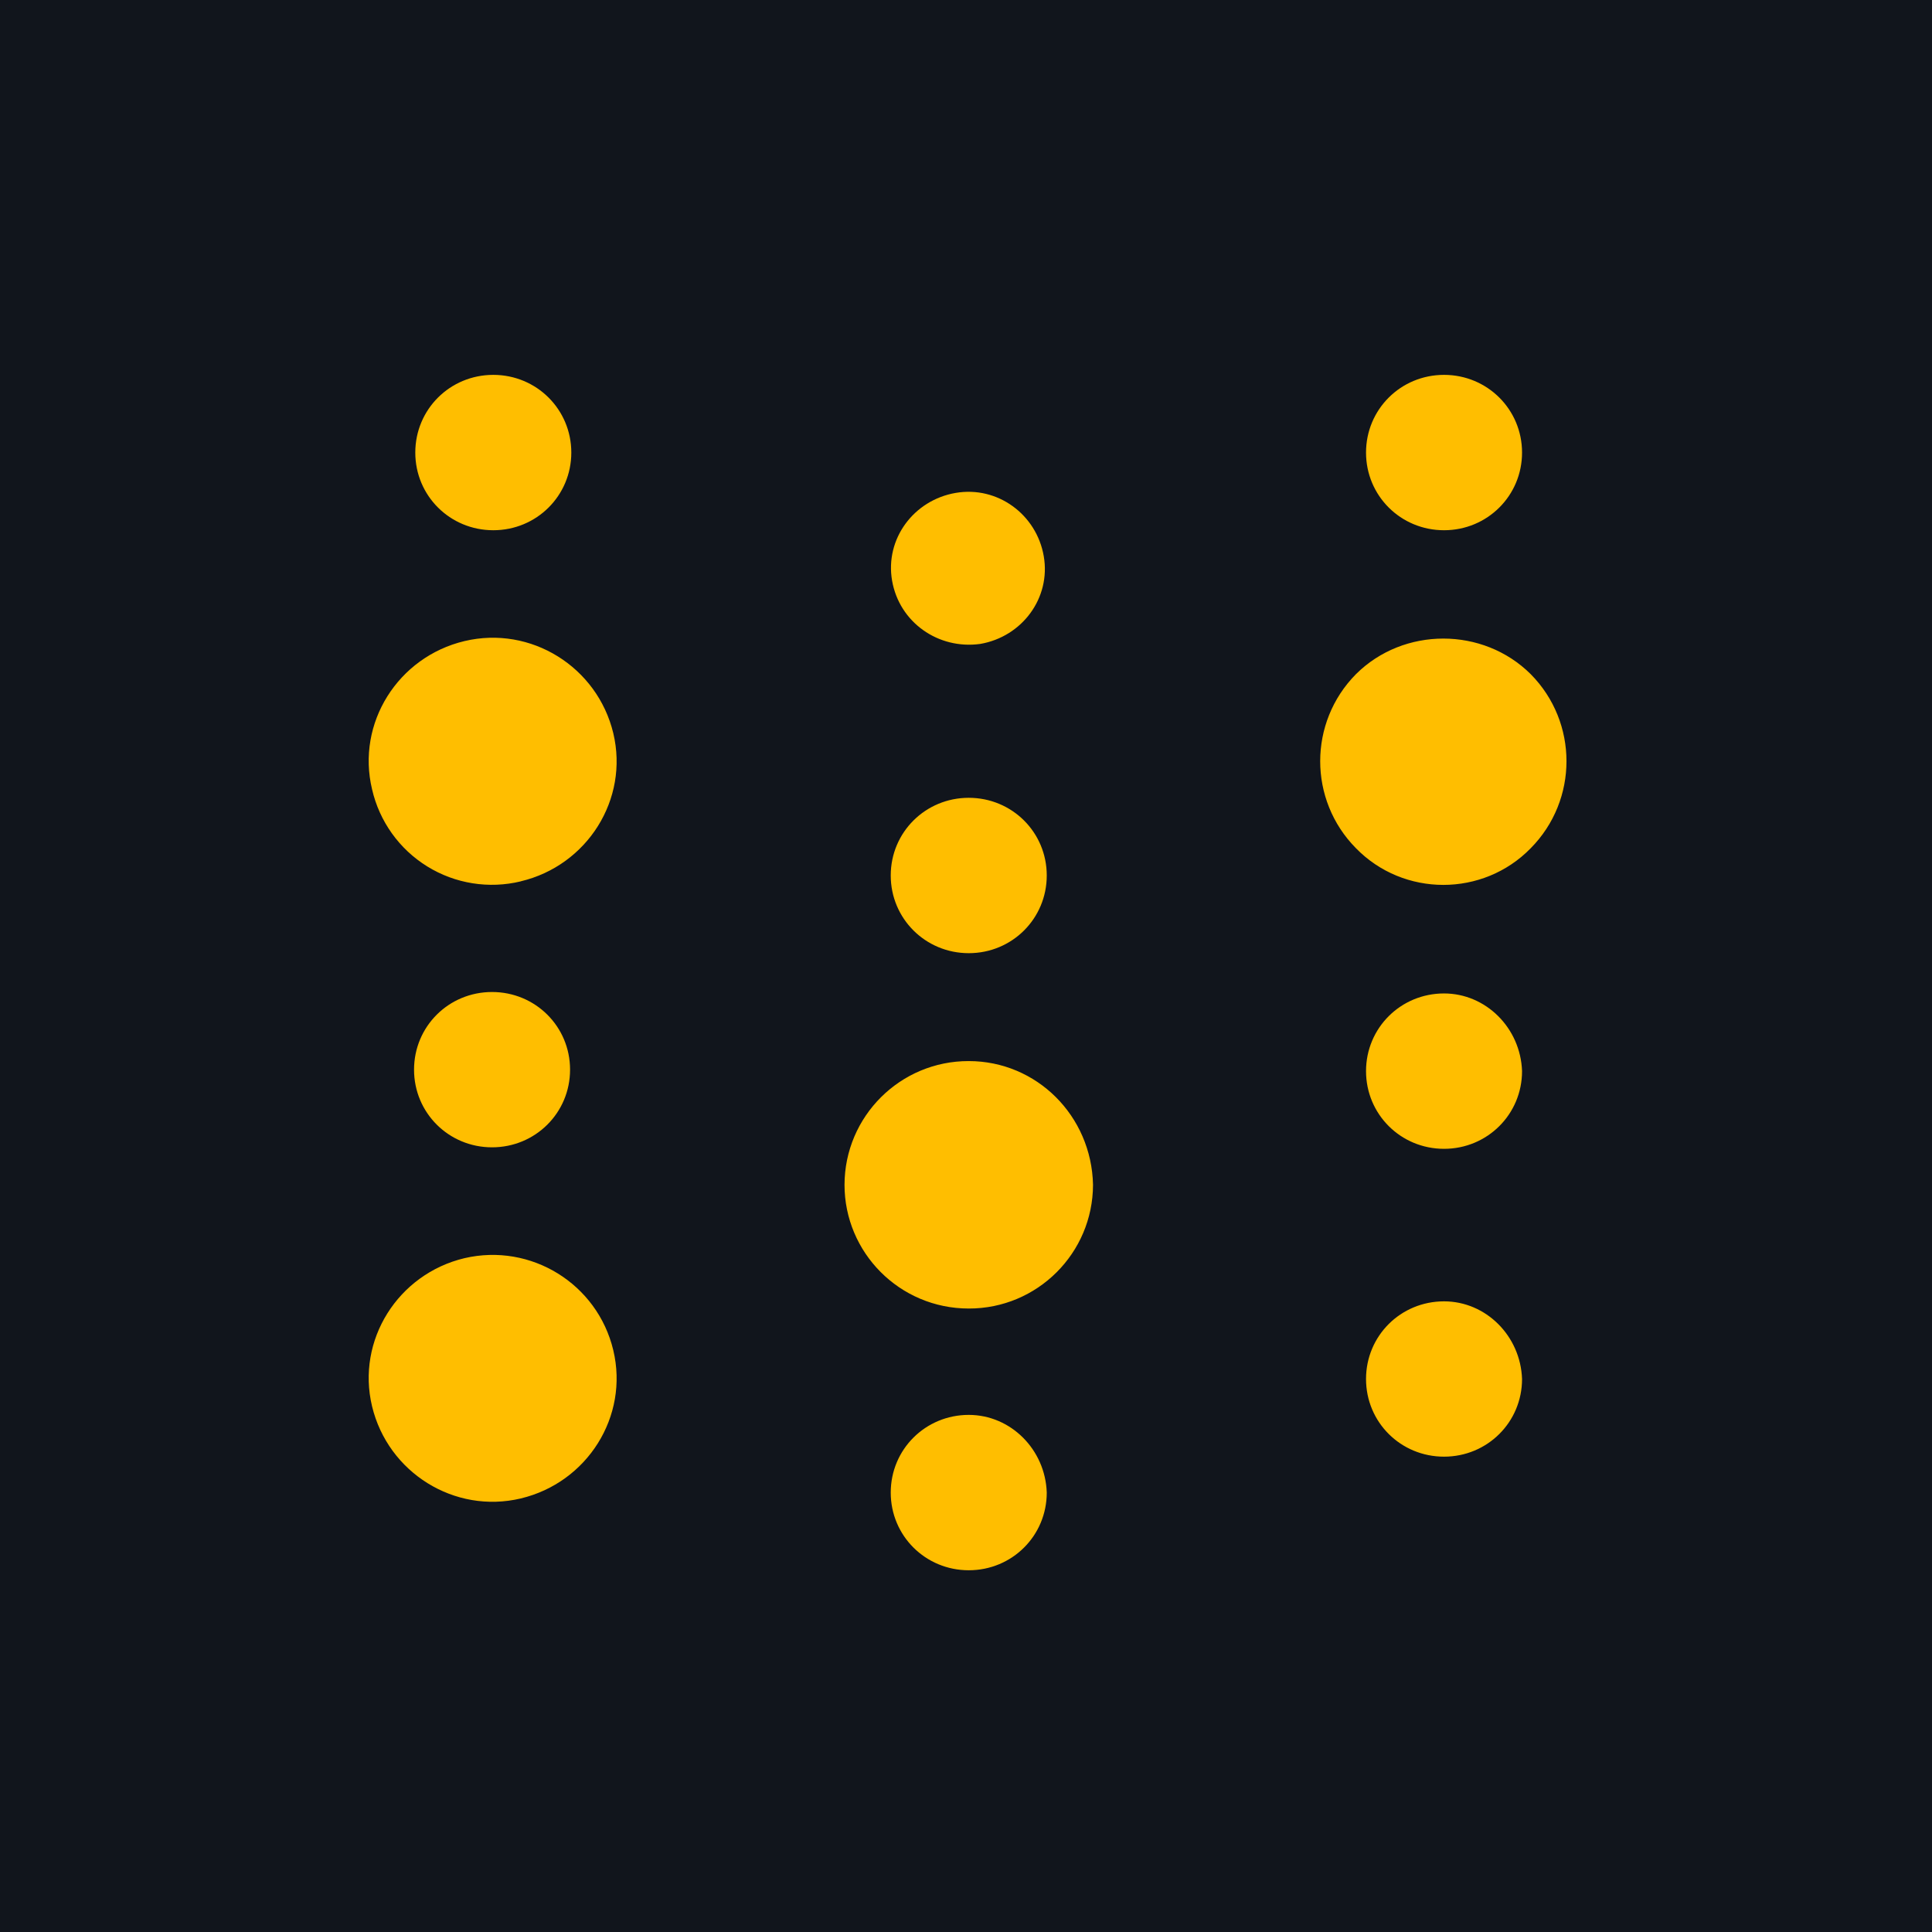
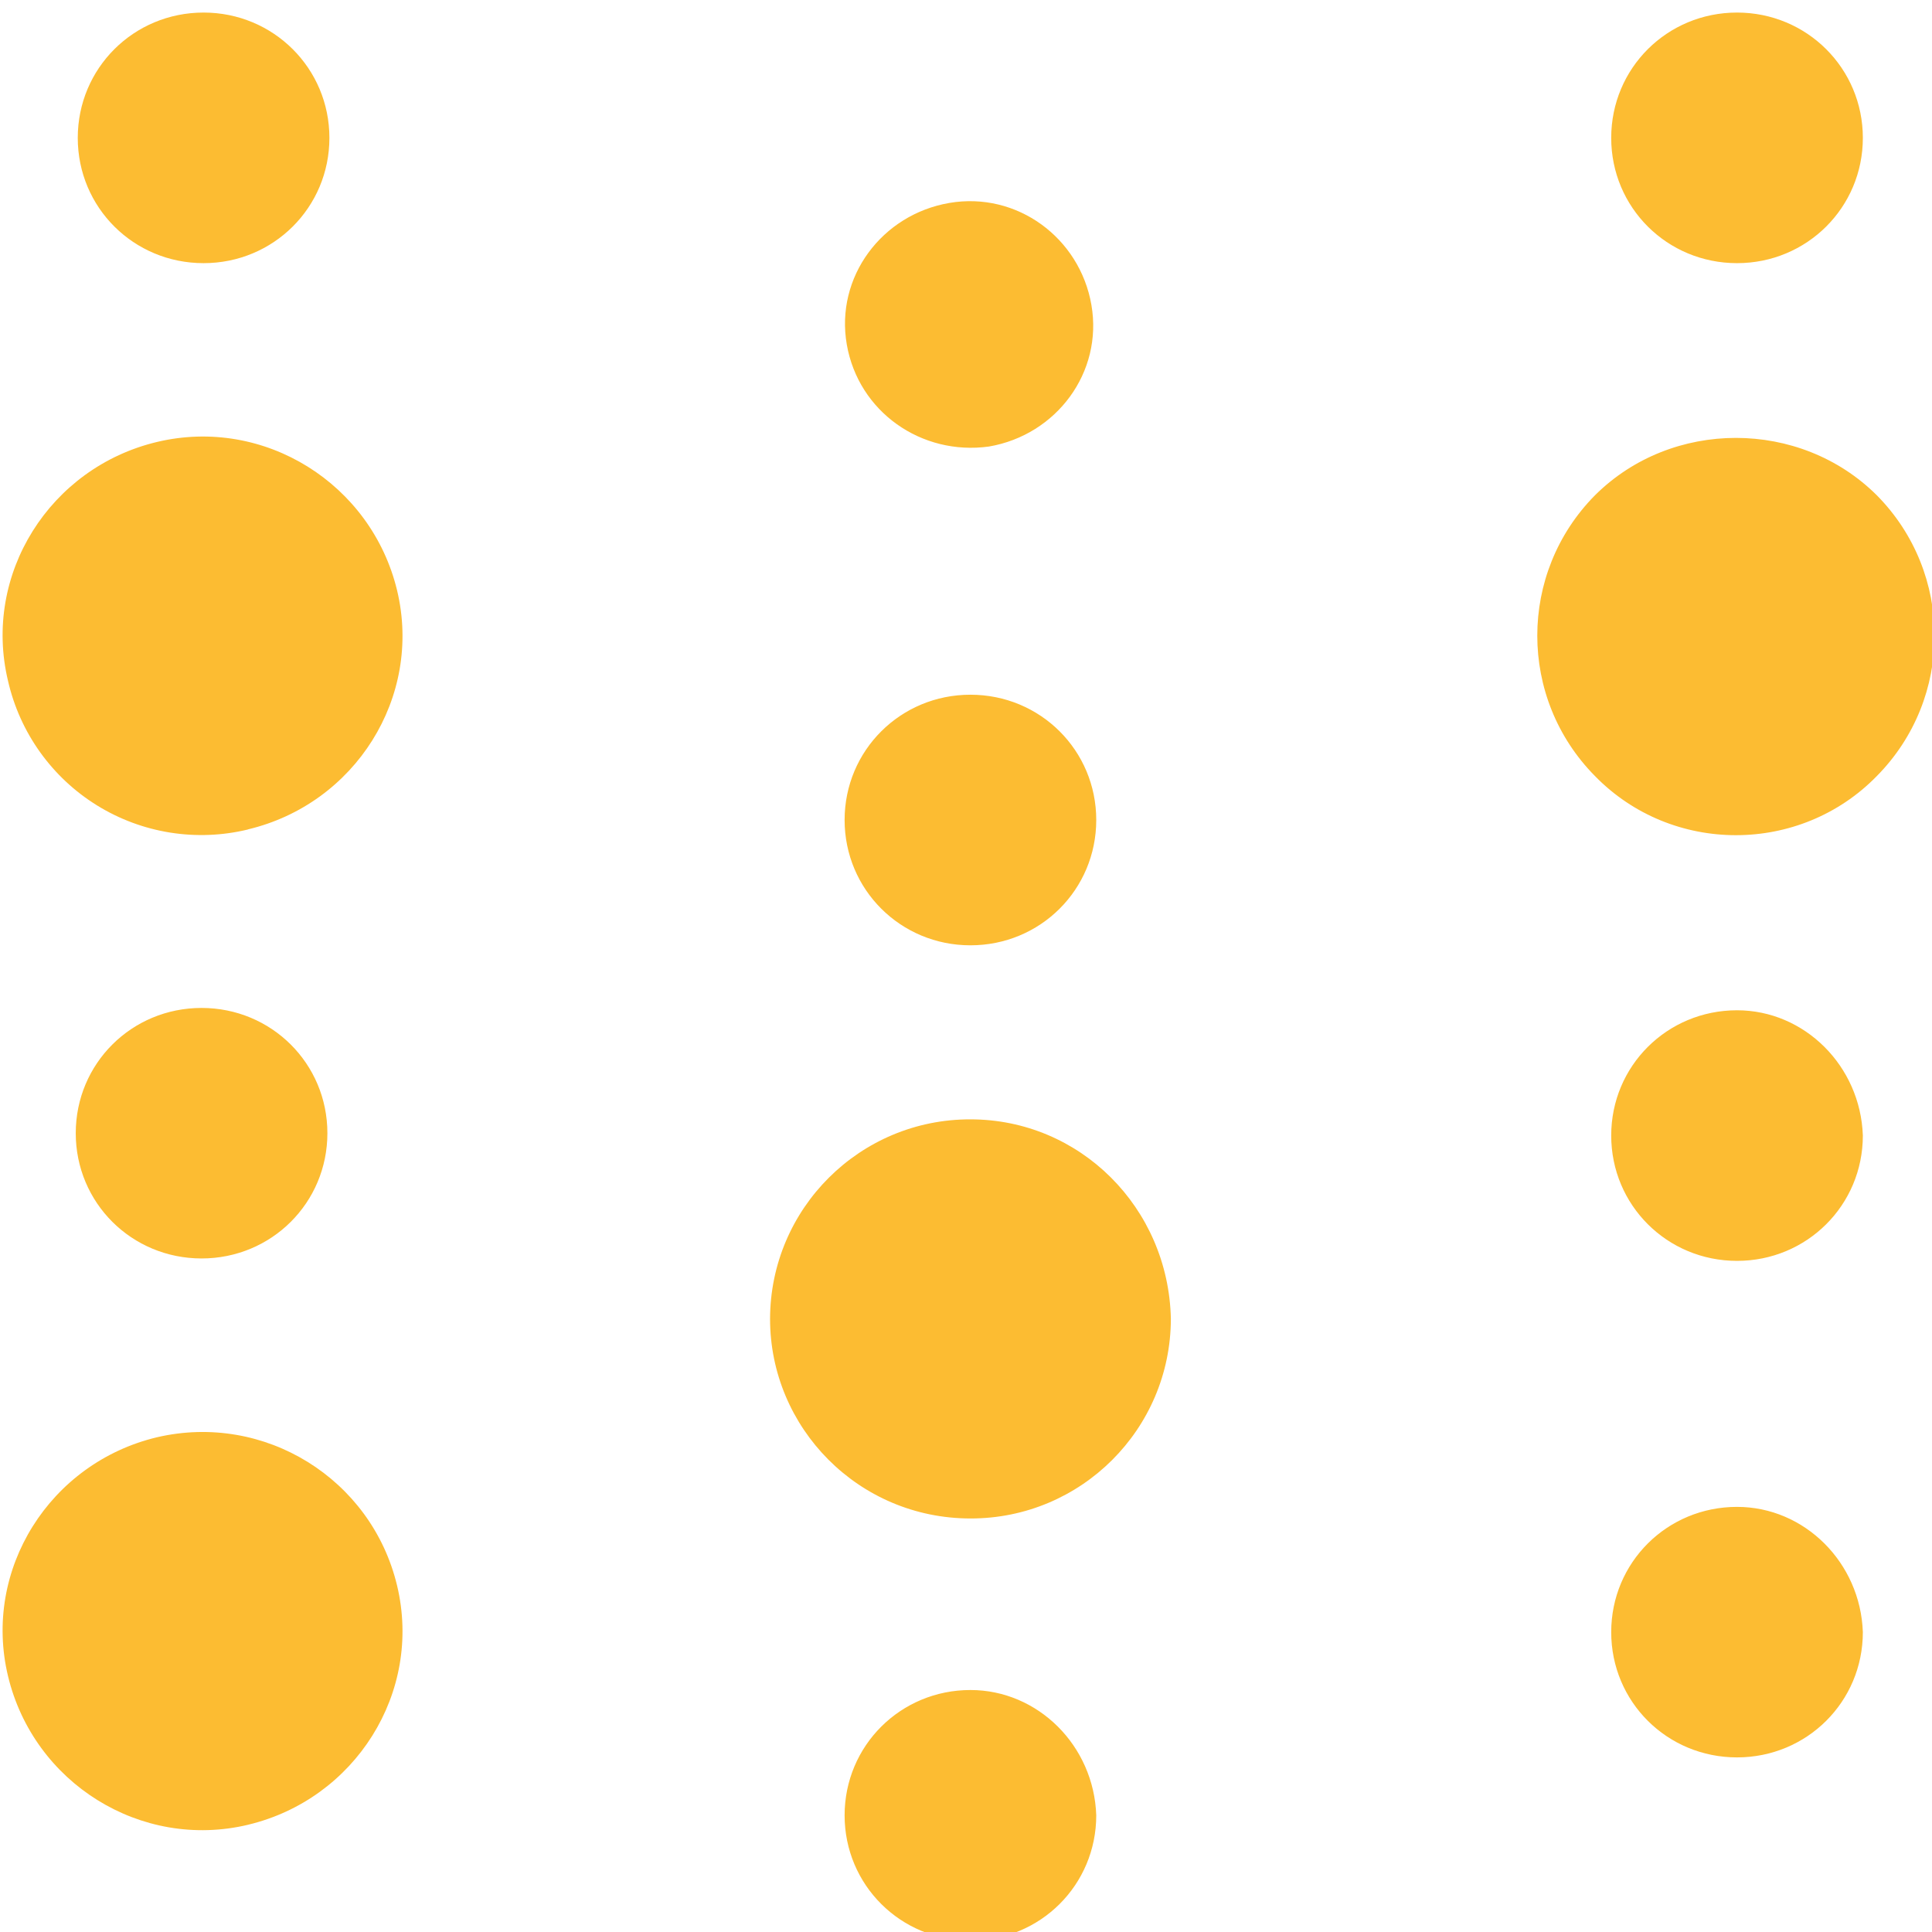
- <svg xmlns="http://www.w3.org/2000/svg" viewBox="0 0 100 100" fill="none">
-   <rect width="100" height="100" fill="#11151c" />
-   <svg x="19.0" y="19.0" width="62.0" height="62.0" viewBox="0 0 24 24" overflow="visible">
-     <path d="M2.529 3.269c.868 0 1.563-.692 1.563-1.556S3.397.156 2.529.156C1.66.156.966.848.966 1.713c0 .864.694 1.556 1.563 1.556m.551 7.034c1.332-.317 2.17-1.643 1.853-2.968-.319-1.326-1.65-2.162-2.982-1.845C.62 5.807-.219 7.133.1 8.46a2.463 2.463 0 0 0 2.981 1.844M3.08 22.668c1.332-.318 2.17-1.643 1.853-2.97a2.486 2.486 0 0 0-2.982-1.844C.62 18.171-.219 19.497.1 20.823s1.65 2.162 2.981 1.845m.986-8.591c0-.865-.695-1.556-1.563-1.556-.869 0-1.563.691-1.563 1.556 0 .864.694 1.556 1.563 1.556.868 0 1.563-.691 1.563-1.556m7.988-.172a2.484 2.484 0 0 0-2.489 2.479c0 1.354 1.1 2.479 2.49 2.479a2.485 2.485 0 0 0 2.489-2.48c-.03-1.382-1.13-2.478-2.49-2.478m0 7.089c-.868 0-1.563.692-1.563 1.557 0 .864.695 1.556 1.563 1.556.869 0 1.563-.692 1.563-1.556-.029-.865-.723-1.557-1.563-1.557m0-9.251c.869 0 1.563-.692 1.563-1.557 0-.864-.694-1.556-1.563-1.556-.868 0-1.563.692-1.563 1.556s.695 1.557 1.563 1.557m.23-6.196c.84-.144 1.418-.922 1.273-1.758-.144-.836-.926-1.412-1.765-1.268-.84.144-1.419.922-1.274 1.758s.926 1.384 1.766 1.268m11.03 4.093a2.48 2.48 0 0 0 0-3.487c-.955-.951-2.547-.951-3.502 0a2.48 2.48 0 0 0 0 3.487c.955.98 2.547.98 3.502 0m-1.737-6.371c.868 0 1.563-.692 1.563-1.556S22.446.156 21.578.156c-.869 0-1.563.692-1.563 1.557 0 .864.694 1.556 1.563 1.556m0 9.281c-.869 0-1.563.692-1.563 1.556s.694 1.557 1.563 1.557c.868 0 1.563-.692 1.563-1.557-.03-.864-.724-1.556-1.563-1.556m0 6.169c-.869 0-1.563.691-1.563 1.556s.694 1.556 1.563 1.556c.868 0 1.563-.691 1.563-1.556-.03-.864-.724-1.556-1.563-1.556" fill="#FFBE00" />
-   </svg>
+ <svg xmlns="http://www.w3.org/2000/svg" height="1em" style="flex:none;line-height:1" viewBox="0 0 24 24" width="1em">
+   <path d="M2.529 3.269c.868 0 1.563-.692 1.563-1.556S3.397.156 2.529.156C1.66.156.966.848.966 1.713c0 .864.694 1.556 1.563 1.556m.551 7.034c1.332-.317 2.17-1.643 1.853-2.968-.319-1.326-1.65-2.162-2.982-1.845C.62 5.807-.219 7.133.1 8.46a2.463 2.463 0 0 0 2.981 1.844M3.08 22.668c1.332-.318 2.17-1.643 1.853-2.97a2.486 2.486 0 0 0-2.982-1.844C.62 18.171-.219 19.497.1 20.823s1.65 2.162 2.981 1.845m.986-8.591c0-.865-.695-1.556-1.563-1.556-.869 0-1.563.691-1.563 1.556 0 .864.694 1.556 1.563 1.556.868 0 1.563-.691 1.563-1.556m7.988-.172a2.484 2.484 0 0 0-2.489 2.479c0 1.354 1.1 2.479 2.49 2.479a2.485 2.485 0 0 0 2.489-2.48c-.03-1.382-1.13-2.478-2.49-2.478m0 7.089c-.868 0-1.563.692-1.563 1.557 0 .864.695 1.556 1.563 1.556.869 0 1.563-.692 1.563-1.556-.029-.865-.723-1.557-1.563-1.557m0-9.251c.869 0 1.563-.692 1.563-1.557 0-.864-.694-1.556-1.563-1.556-.868 0-1.563.692-1.563 1.556s.695 1.557 1.563 1.557m.23-6.196c.84-.144 1.418-.922 1.273-1.758-.144-.836-.926-1.412-1.765-1.268-.84.144-1.419.922-1.274 1.758s.926 1.384 1.766 1.268m11.03 4.093a2.48 2.48 0 0 0 0-3.487c-.955-.951-2.547-.951-3.502 0a2.48 2.48 0 0 0 0 3.487c.955.98 2.547.98 3.502 0m-1.737-6.371c.868 0 1.563-.692 1.563-1.556S22.446.156 21.578.156c-.869 0-1.563.692-1.563 1.557 0 .864.694 1.556 1.563 1.556m0 9.281c-.869 0-1.563.692-1.563 1.556s.694 1.557 1.563 1.557c.868 0 1.563-.692 1.563-1.557-.03-.864-.724-1.556-1.563-1.556m0 6.169c-.869 0-1.563.691-1.563 1.556s.694 1.556 1.563 1.556c.868 0 1.563-.691 1.563-1.556-.03-.864-.724-1.556-1.563-1.556" fill="#fcbc32" />
</svg>
